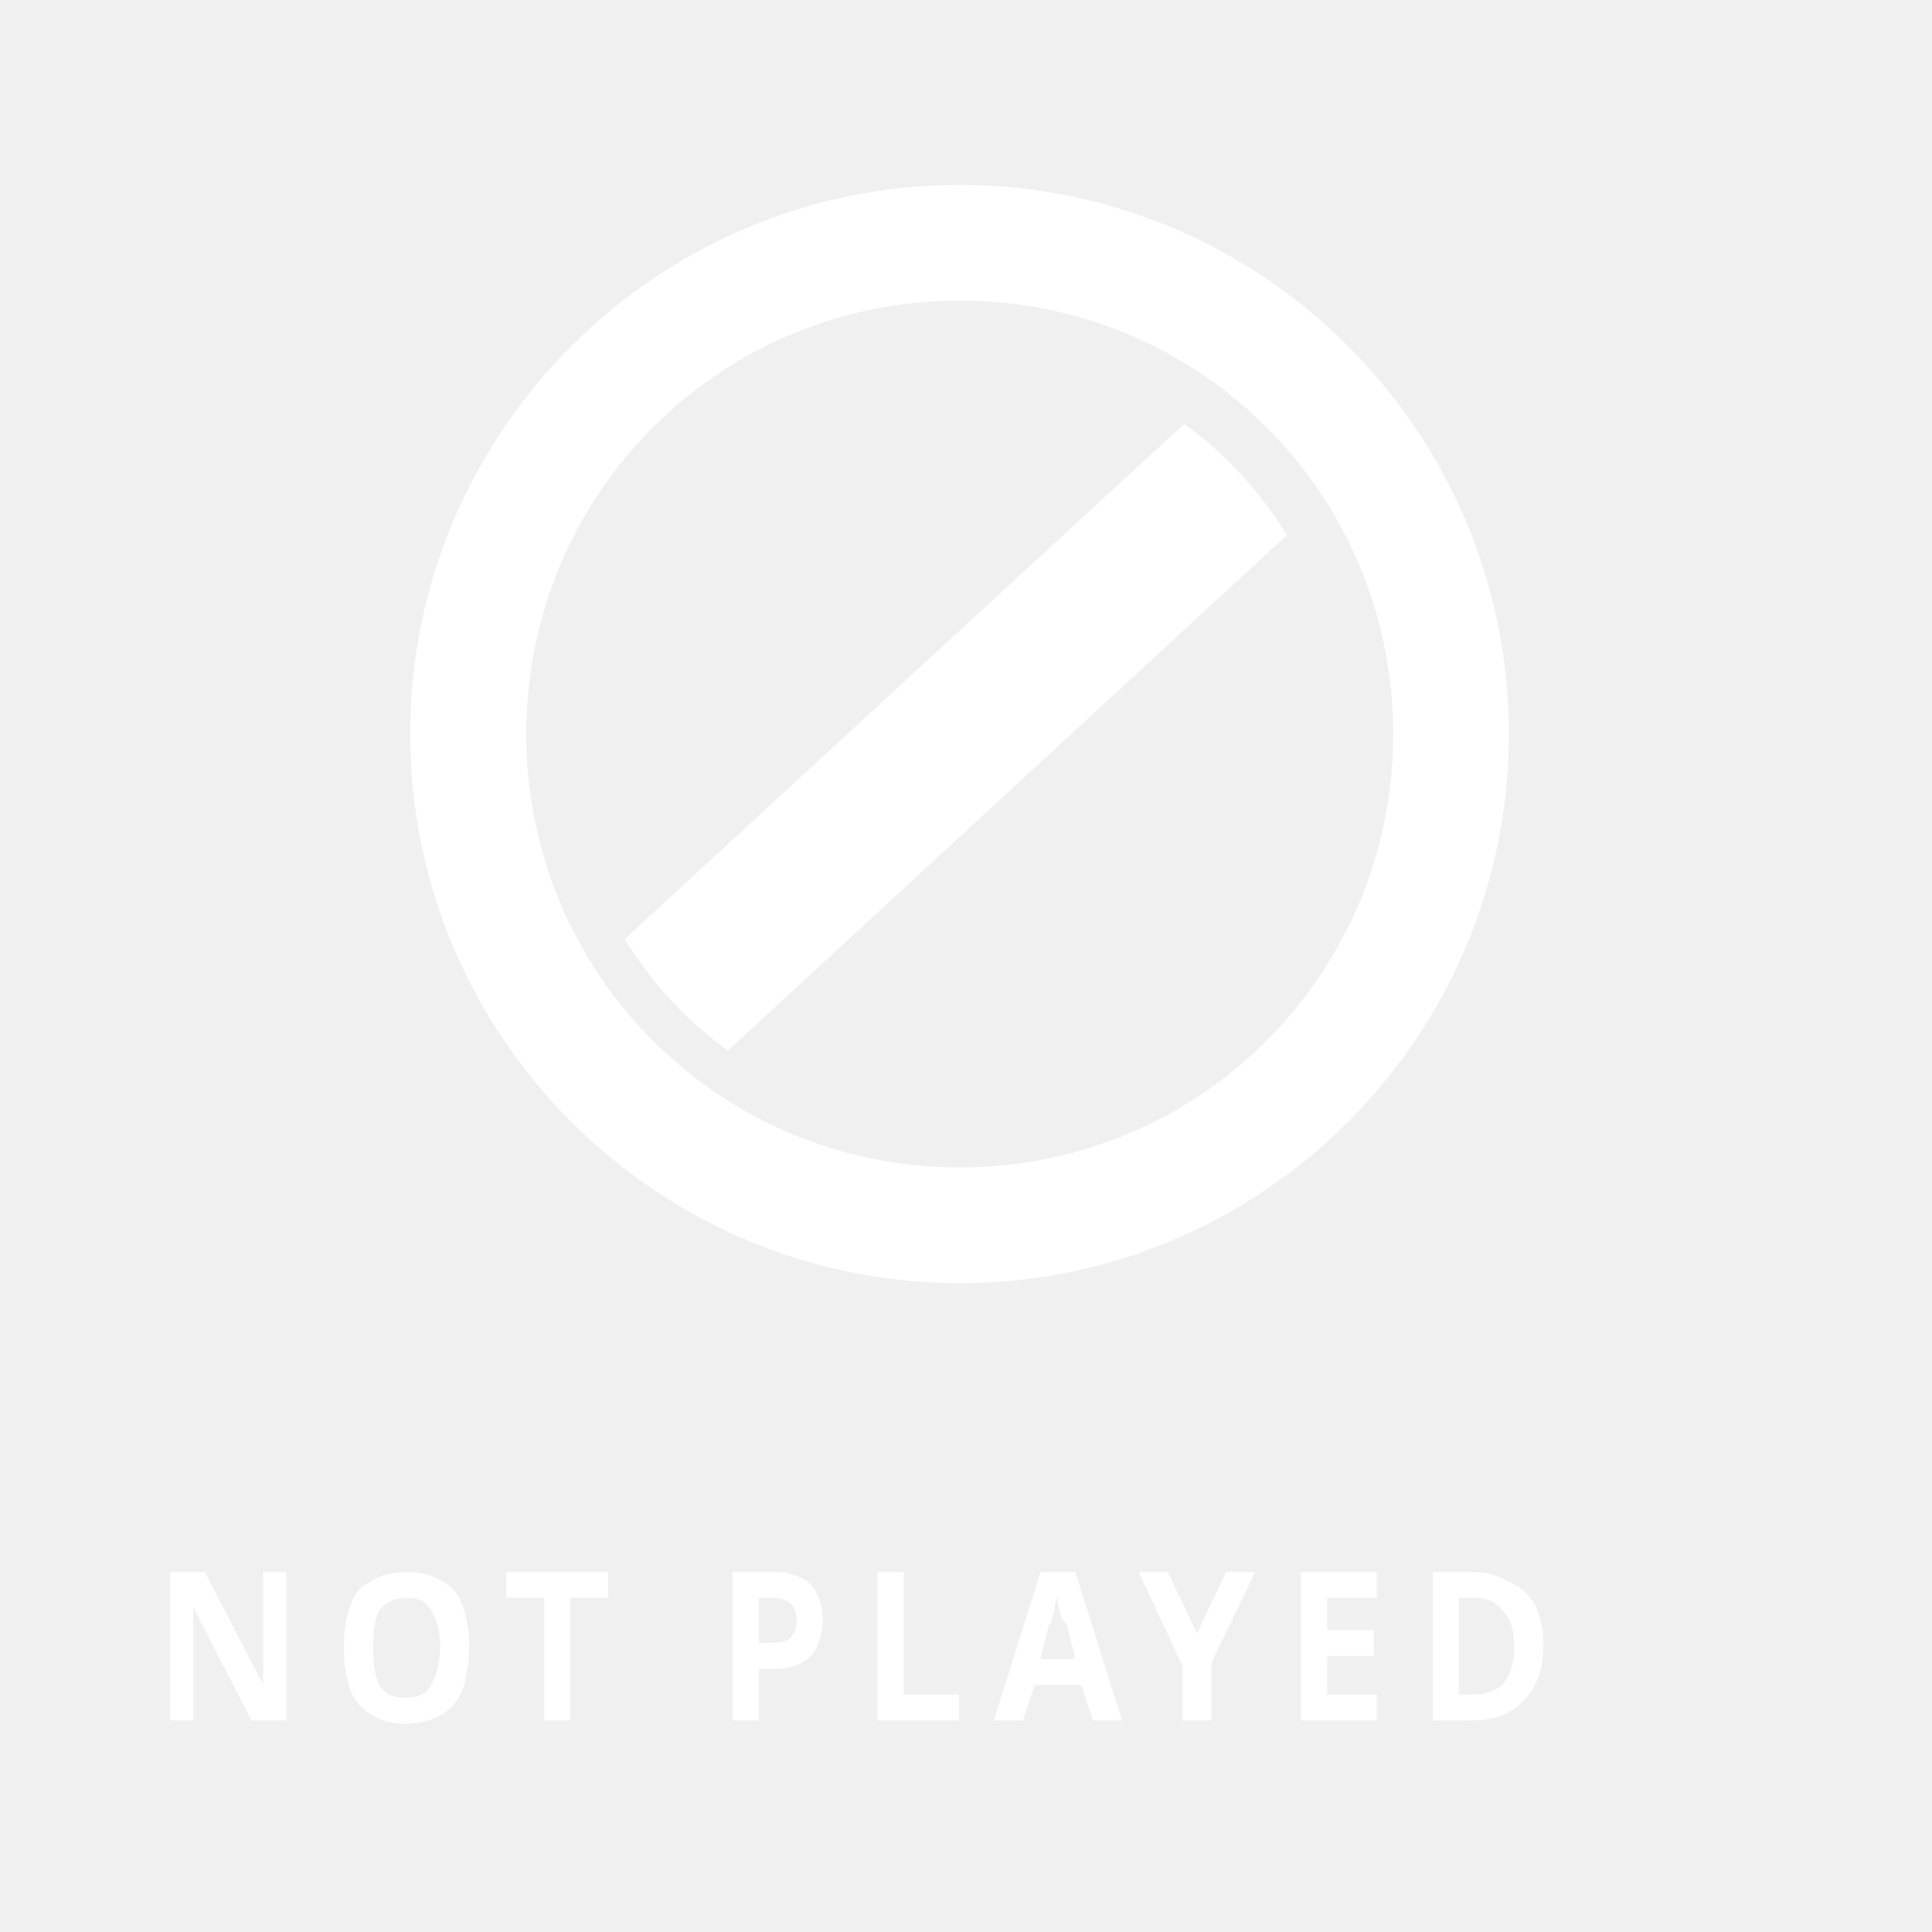
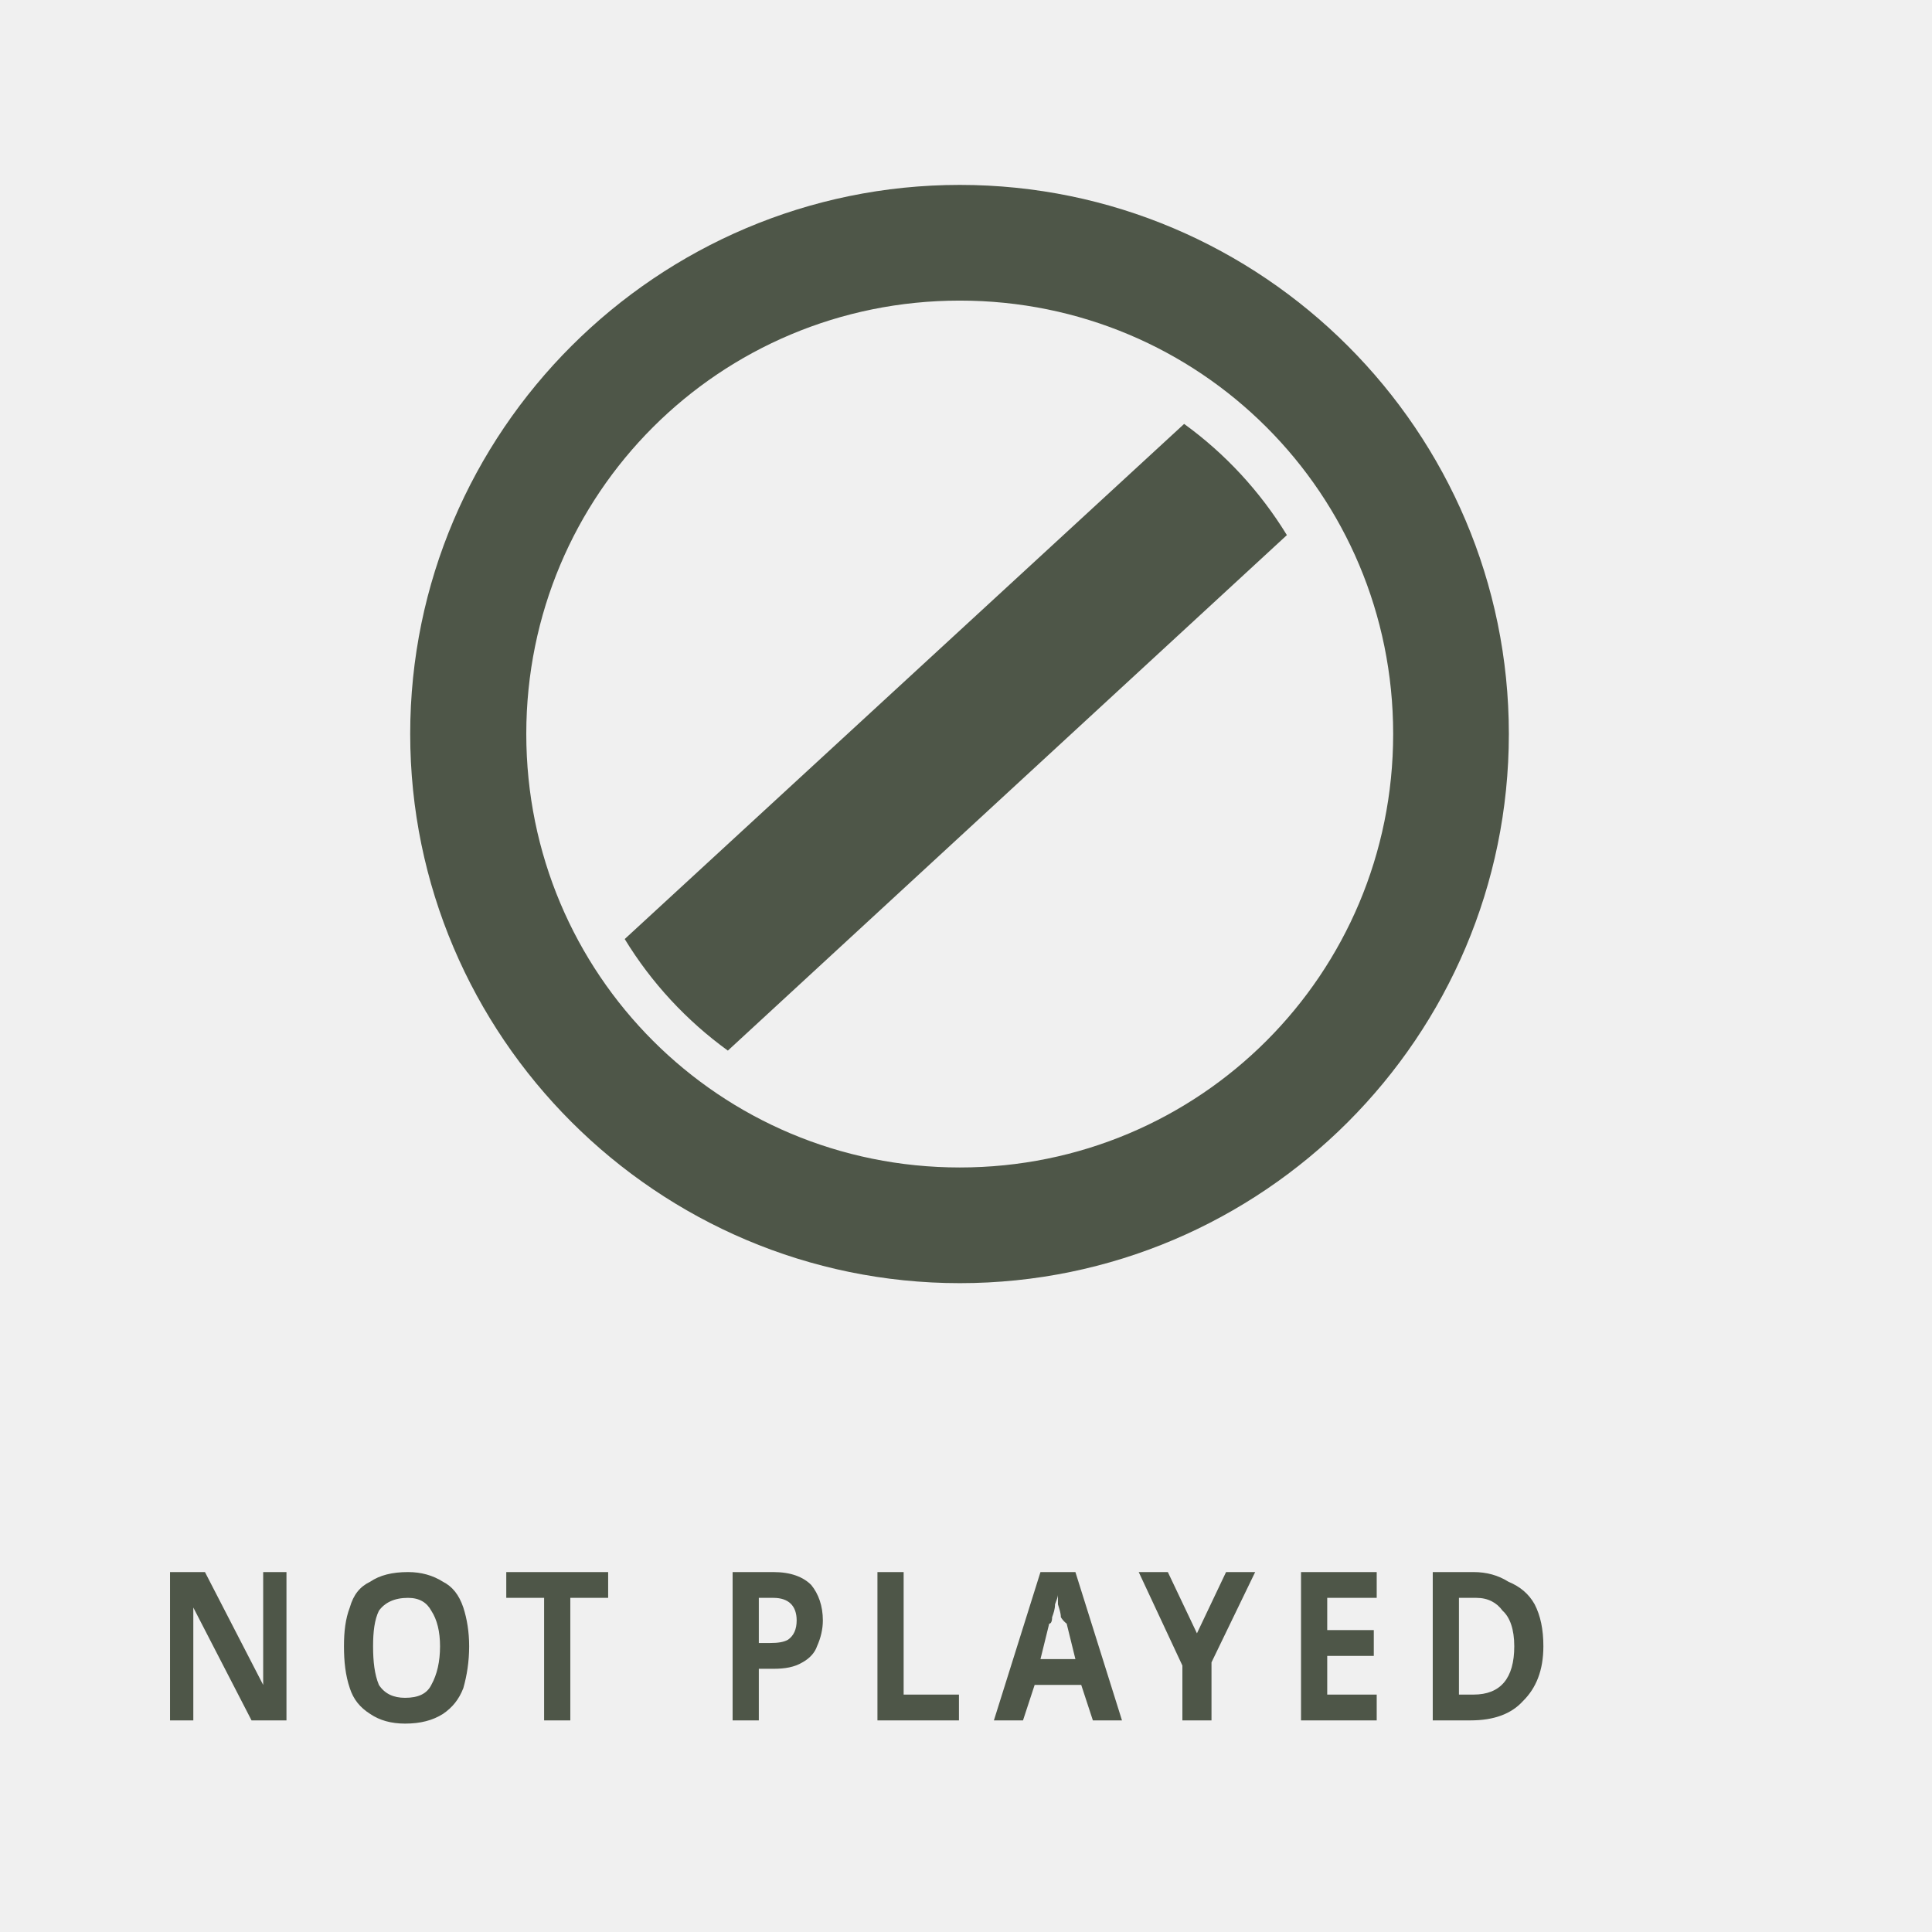
<svg xmlns="http://www.w3.org/2000/svg" version="1.1" viewBox="40.095 0.143 9.853 9.853">
  <rect id="icon-notplayed-clickable" x="39.11" y="-0.842" width="11.824" height="11.824" fill="transparent" fill-opacity="0" stroke-dasharray="0.045, 0.181" stroke-width="0.028" style="display:inline;mix-blend-mode:normal;stroke-miterlimit:4.1" class="bg-item bg" />
-   <path id="circle38" style="color:#000000;fill:#ffffff;stroke:none;stroke-width:1.00021e-05;stroke-miterlimit:4.1;stroke-dasharray:none" d="m 44.99,1.086 c -1.544,-2e-7 -2.803,1.257 -2.803,2.8 0,1.544 1.26,2.801 2.803,2.801 1.544,2e-7 2.8,-1.257 2.8,-2.801 0,-1.544 -1.257,-2.8 -2.8,-2.8 z m 0,0.59 c 1.225,-2e-7 2.21,0.986 2.21,2.21 0,1.225 -0.986,2.211 -2.21,2.211 -1.225,1e-7 -2.211,-0.986 -2.211,-2.211 0,-1.225 0.986,-2.21 2.211,-2.21 z m 1.145,0.628 -2.854,2.628 c 0.136,0.223 0.315,0.416 0.526,0.569 L 46.658,2.872 C 46.522,2.65 46.344,2.457 46.134,2.305 Z" fill="white" fill-opacity="1" class="fg" />
-   <text x="47.282" y="8.471" fill="white" font-family="'Devanagari Sangam MN'" font-size="1.005px" font-weight="bold" letter-spacing="0.147px" stroke-linecap="round" stroke-miterlimit="4.1" stroke-width="0.271" text-align="center" text-anchor="middle" word-spacing="0.008px" style="line-height:1.2;mix-blend-mode:normal;fill:#ffffff" xml:space="preserve" id="text41" transform="scale(0.9501906,1.05242)" fill-opacity="1" class="fg">
-     <tspan x="47.315" y="8.471" fill="white" font-size="1.005px" stroke-width="0.271" id="tspan41" style="fill:#ffffff" fill-opacity="1" class="fg">NOT PLAYED</tspan>
+   <path id="circle38" style="color:#000000;fill:#485042f5;stroke:none;stroke-width:1.00021e-05;stroke-miterlimit:4.1;stroke-dasharray:none" d="m 44.99,1.086 c -1.544,-2e-7 -2.803,1.257 -2.803,2.8 0,1.544 1.26,2.801 2.803,2.801 1.544,2e-7 2.8,-1.257 2.8,-2.801 0,-1.544 -1.257,-2.8 -2.8,-2.8 z m 0,0.59 c 1.225,-2e-7 2.21,0.986 2.21,2.21 0,1.225 -0.986,2.211 -2.21,2.211 -1.225,1e-7 -2.211,-0.986 -2.211,-2.211 0,-1.225 0.986,-2.21 2.211,-2.21 z m 1.145,0.628 -2.854,2.628 c 0.136,0.223 0.315,0.416 0.526,0.569 L 46.658,2.872 C 46.522,2.65 46.344,2.457 46.134,2.305 Z" fill="#485042f5" fill-opacity="1" class="fg" />
+   <text x="47.282" y="8.471" fill="#485042f5" font-family="'Devanagari Sangam MN'" font-size="1.005px" font-weight="bold" letter-spacing="0.147px" stroke-linecap="round" stroke-miterlimit="4.1" stroke-width="0.271" text-align="center" text-anchor="middle" word-spacing="0.008px" style="line-height:1.2;mix-blend-mode:normal;fill:#485042f5" xml:space="preserve" id="text41" transform="scale(0.9501906,1.05242)" fill-opacity="1" class="fg">
+     <tspan x="47.315" y="8.471" fill="#485042f5" font-size="1.005px" stroke-width="0.271" id="tspan41" style="fill:#485042f5" fill-opacity="1" class="fg">NOT PLAYED</tspan>
  </text>
</svg>
